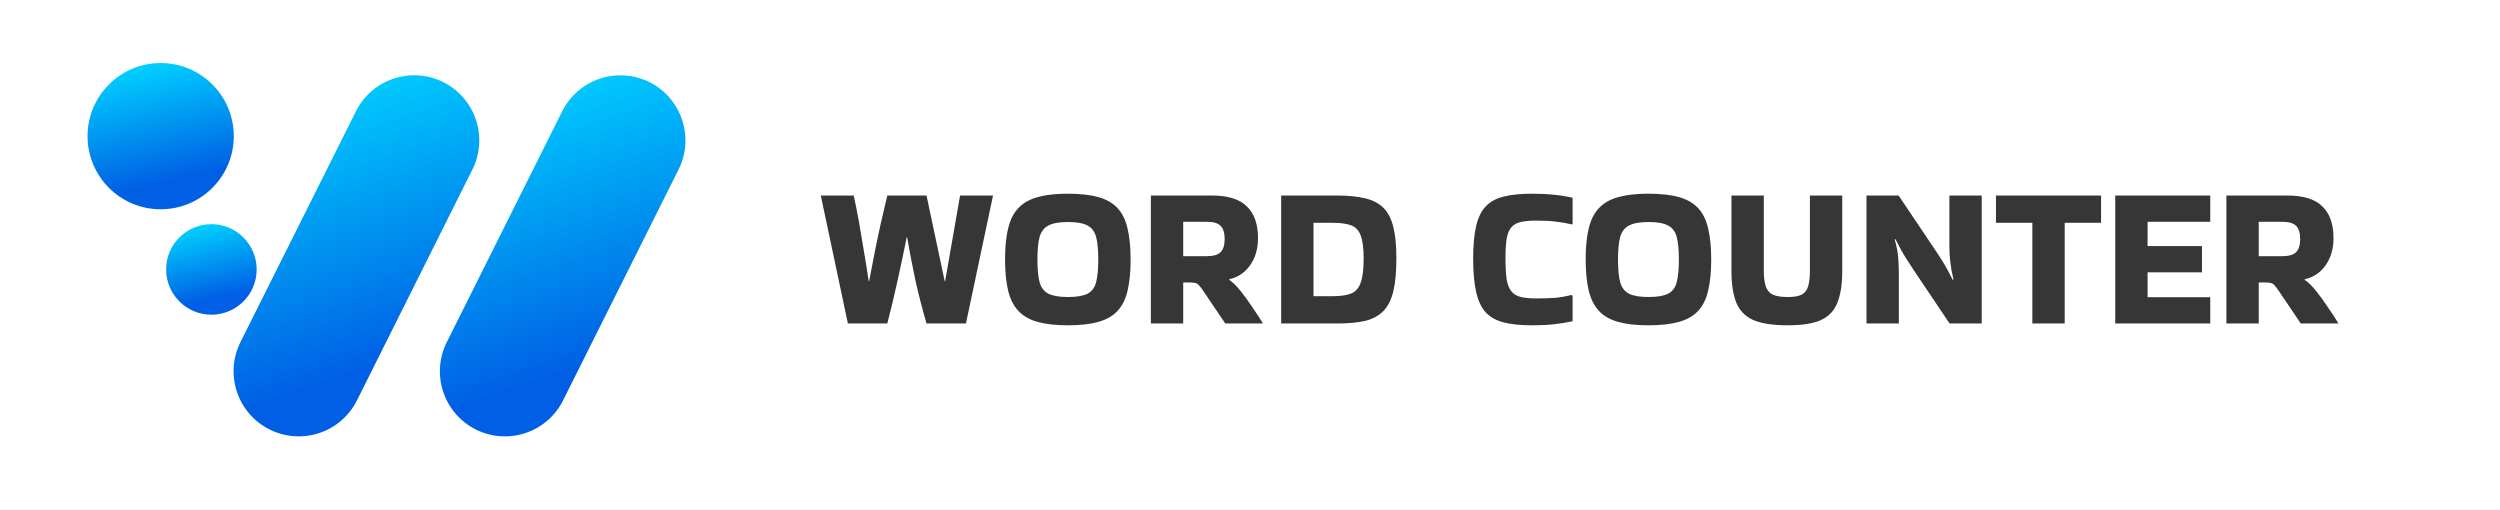
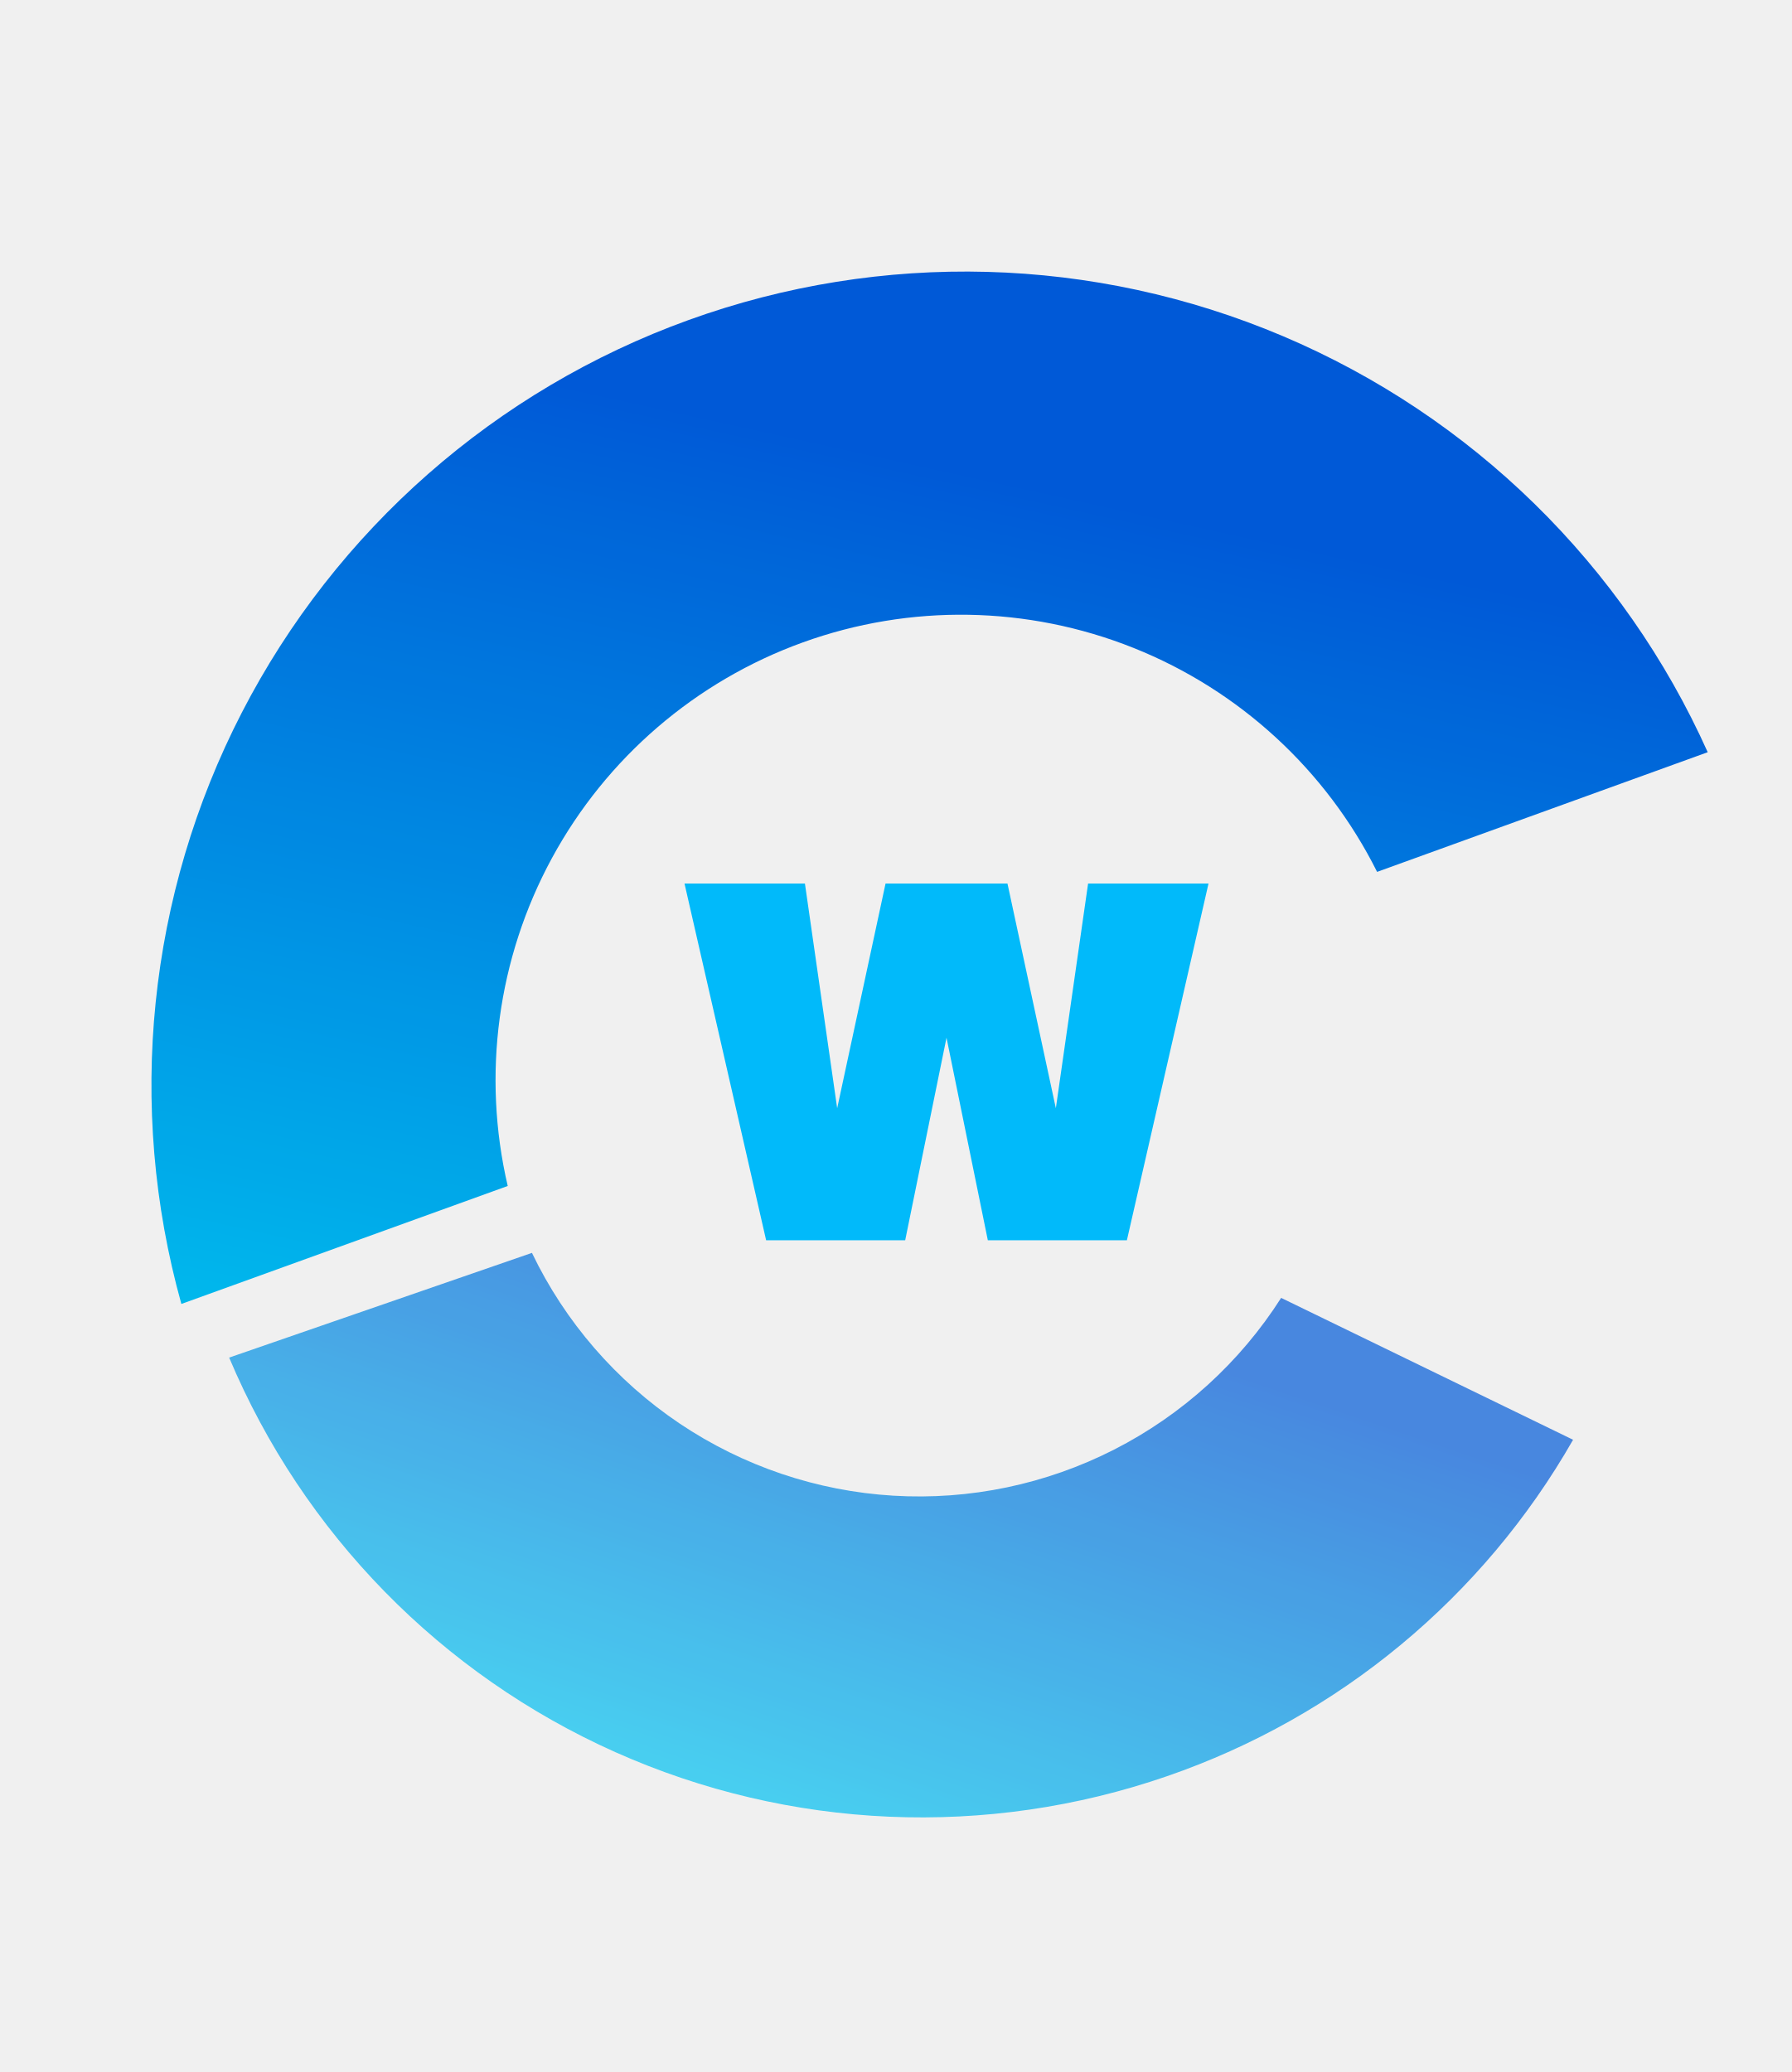
- <svg xmlns="http://www.w3.org/2000/svg" width="2513" height="512" viewBox="0 0 2513 512" fill="none">
-   <rect width="2513" height="512" fill="white" />
-   <path d="M965.071 196.543H998.193L970.964 325.171H931.34C927.14 310.676 923.482 296.519 920.367 282.702C917.386 268.884 914.541 254.118 911.832 238.403H911.426C908.31 254.118 905.194 268.884 902.078 282.702C899.098 296.519 895.711 310.676 891.918 325.171H852.293L825.064 196.543H858.186C860.218 206.026 862.047 215.306 863.673 224.382C865.298 233.459 866.856 242.738 868.346 252.221C869.972 261.568 871.598 271.729 873.223 282.702H873.63C875.662 271.729 877.626 261.568 879.523 252.221C881.419 242.738 883.383 233.459 885.416 224.382C887.448 215.306 889.615 206.026 891.918 196.543H931.34C934.455 210.903 937.503 225.263 940.484 239.622C943.599 253.982 946.647 268.342 949.628 282.702H950.034C952.608 268.342 955.114 253.982 957.553 239.622C959.991 225.263 962.497 210.903 965.071 196.543ZM1010.3 260.756C1010.3 244.364 1012.13 231.359 1015.79 221.741C1019.58 212.122 1026.02 205.213 1035.1 201.014C1044.31 196.814 1057.11 194.715 1073.5 194.715C1085.83 194.715 1096.06 195.866 1104.18 198.169C1112.31 200.472 1118.75 204.197 1123.49 209.345C1128.23 214.493 1131.55 221.334 1133.45 229.869C1135.48 238.268 1136.49 248.563 1136.49 260.756C1136.49 273.083 1135.48 283.514 1133.45 292.049C1131.55 300.448 1128.23 307.222 1123.49 312.369C1118.75 317.517 1112.31 321.243 1104.18 323.546C1096.06 325.849 1085.83 327 1073.5 327C1061.17 327 1050.95 325.849 1042.82 323.546C1034.69 321.243 1028.25 317.517 1023.51 312.369C1018.77 307.222 1015.38 300.448 1013.35 292.049C1011.32 283.514 1010.3 273.083 1010.3 260.756ZM1073.5 298.552C1082.17 298.552 1088.67 297.468 1093.01 295.3C1097.34 293.133 1100.26 289.34 1101.75 283.921C1103.24 278.367 1103.98 270.645 1103.98 260.756C1103.98 251.002 1103.24 243.416 1101.75 237.997C1100.26 232.578 1097.34 228.785 1093.01 226.617C1088.67 224.314 1082.17 223.163 1073.5 223.163C1064.97 223.163 1058.46 224.314 1053.99 226.617C1049.66 228.785 1046.68 232.578 1045.05 237.997C1043.56 243.416 1042.82 251.002 1042.82 260.756C1042.82 270.645 1043.56 278.367 1045.05 283.921C1046.68 289.34 1049.66 293.133 1053.99 295.3C1058.46 297.468 1064.97 298.552 1073.5 298.552ZM1189.36 325.171H1156.85V196.543H1218.22C1234.34 196.543 1246.06 200.201 1253.37 207.516C1260.82 214.696 1264.55 225.331 1264.55 239.419C1264.55 249.986 1261.91 259.062 1256.62 266.649C1251.34 274.099 1244.36 278.773 1235.69 280.67L1235.49 281.279C1238.88 283.447 1242.6 287.037 1246.67 292.049C1250.73 297.061 1254.73 302.548 1258.65 308.508C1262.72 314.334 1266.31 319.82 1269.42 324.968V325.171H1231.63L1209.68 292.659C1207.79 289.814 1206.23 287.782 1205.01 286.563C1203.92 285.343 1202.57 284.598 1200.94 284.327C1199.45 284.056 1197.02 283.921 1193.63 283.921H1189.36V325.171ZM1212.93 222.96H1189.36V257.504H1212.93C1219.71 257.504 1224.38 256.15 1226.95 253.44C1229.66 250.731 1231.02 246.328 1231.02 240.232C1231.02 234.136 1229.66 229.733 1226.95 227.024C1224.38 224.314 1219.71 222.96 1212.93 222.96ZM1287.82 325.171V196.543H1344.11C1355.35 196.543 1364.77 197.492 1372.35 199.388C1379.94 201.149 1386.04 204.333 1390.64 208.939C1395.25 213.545 1398.57 219.979 1400.6 228.243C1402.63 236.371 1403.65 246.87 1403.65 259.74C1403.65 273.151 1402.63 284.124 1400.6 292.659C1398.57 301.193 1395.25 307.831 1390.64 312.573C1386.04 317.314 1379.94 320.633 1372.35 322.53C1364.77 324.291 1355.35 325.171 1344.11 325.171H1287.82ZM1339.43 223.976H1320.33V297.739H1339.43C1347.29 297.739 1353.46 296.858 1357.93 295.097C1362.53 293.336 1365.78 289.746 1367.68 284.327C1369.71 278.909 1370.73 270.713 1370.73 259.74C1370.73 249.309 1369.71 241.587 1367.68 236.574C1365.78 231.427 1362.53 228.04 1357.93 226.414C1353.46 224.789 1347.29 223.976 1339.43 223.976ZM1580.78 297.332V322.936C1574.28 324.291 1567.91 325.307 1561.68 325.984C1555.45 326.661 1548.07 327 1539.53 327C1528.56 327 1519.28 326.052 1511.7 324.155C1504.24 322.259 1498.22 318.94 1493.61 314.198C1489.14 309.321 1485.89 302.48 1483.86 293.675C1481.82 284.869 1480.81 273.557 1480.81 259.74C1480.81 246.464 1481.82 235.558 1483.86 227.024C1485.89 218.489 1489.14 211.919 1493.61 207.313C1498.22 202.572 1504.24 199.32 1511.7 197.559C1519.28 195.663 1528.56 194.715 1539.53 194.715C1548.07 194.715 1555.45 195.053 1561.68 195.731C1567.91 196.272 1574.28 197.288 1580.78 198.779V225.195L1580.17 225.601C1574.48 224.247 1569 223.298 1563.72 222.757C1558.43 222.079 1551.93 221.741 1544.21 221.741C1537.98 221.741 1532.83 222.215 1528.76 223.163C1524.84 223.976 1521.72 225.669 1519.42 228.243C1517.11 230.817 1515.49 234.61 1514.54 239.622C1513.73 244.635 1513.32 251.341 1513.32 259.74C1513.32 268.545 1513.73 275.657 1514.54 281.076C1515.49 286.359 1517.11 290.356 1519.42 293.065C1521.72 295.774 1524.84 297.603 1528.76 298.552C1532.83 299.5 1537.98 299.974 1544.21 299.974C1551.79 299.974 1558.23 299.771 1563.51 299.364C1568.93 298.822 1574.35 297.874 1579.77 296.519L1580.78 297.332ZM1593.92 260.756C1593.92 244.364 1595.75 231.359 1599.41 221.741C1603.2 212.122 1609.63 205.213 1618.71 201.014C1627.92 196.814 1640.72 194.715 1657.12 194.715C1669.44 194.715 1679.67 195.866 1687.8 198.169C1695.93 200.472 1702.36 204.197 1707.1 209.345C1711.85 214.493 1715.16 221.334 1717.06 229.869C1719.09 238.268 1720.11 248.563 1720.11 260.756C1720.11 273.083 1719.09 283.514 1717.06 292.049C1715.16 300.448 1711.85 307.222 1707.1 312.369C1702.36 317.517 1695.93 321.243 1687.8 323.546C1679.67 325.849 1669.44 327 1657.12 327C1644.79 327 1634.56 325.849 1626.43 323.546C1618.3 321.243 1611.87 317.517 1607.13 312.369C1602.39 307.222 1599 300.448 1596.97 292.049C1594.94 283.514 1593.92 273.083 1593.92 260.756ZM1657.12 298.552C1665.79 298.552 1672.29 297.468 1676.62 295.3C1680.96 293.133 1683.87 289.34 1685.36 283.921C1686.85 278.367 1687.6 270.645 1687.6 260.756C1687.6 251.002 1686.85 243.416 1685.36 237.997C1683.87 232.578 1680.96 228.785 1676.62 226.617C1672.29 224.314 1665.79 223.163 1657.12 223.163C1648.58 223.163 1642.08 224.314 1637.61 226.617C1633.27 228.785 1630.29 232.578 1628.67 237.997C1627.18 243.416 1626.43 251.002 1626.43 260.756C1626.43 270.645 1627.18 278.367 1628.67 283.921C1630.29 289.34 1633.27 293.133 1637.61 295.3C1642.08 297.468 1648.58 298.552 1657.12 298.552ZM1851.82 196.543V272.338C1851.82 285.614 1850.19 296.249 1846.94 304.241C1843.83 312.234 1838.34 318.059 1830.48 321.717C1822.63 325.239 1811.52 327 1797.16 327C1782.26 327 1770.67 325.239 1762.41 321.717C1754.28 318.059 1748.59 312.234 1745.34 304.241C1742.09 296.249 1740.46 285.614 1740.46 272.338V196.543H1772.98V271.729C1772.98 278.638 1773.65 284.056 1775.01 287.985C1776.36 291.914 1778.8 294.691 1782.32 296.316C1785.85 297.806 1790.79 298.552 1797.16 298.552C1803.12 298.552 1807.66 297.806 1810.77 296.316C1814.02 294.691 1816.26 291.914 1817.48 287.985C1818.7 284.056 1819.31 278.638 1819.31 271.729V196.543H1851.82ZM1959.51 196.543H1992.02V325.171H1959.71L1923.14 270.713C1920.29 266.378 1917.92 262.72 1916.03 259.74C1914.13 256.759 1912.37 253.779 1910.74 250.799C1909.12 247.818 1907.29 244.296 1905.26 240.232L1904.65 241.045C1906.54 247.547 1907.69 253.644 1908.1 259.333C1908.51 264.887 1908.71 270.306 1908.71 275.59V325.171H1876.2V196.543H1908.51L1945.08 251.002C1947.93 255.201 1950.3 258.859 1952.2 261.975C1954.09 264.955 1955.85 267.936 1957.48 270.916C1959.1 273.896 1960.93 277.418 1962.97 281.482L1963.58 280.67C1962.22 274.98 1961.2 269.493 1960.53 264.21C1959.85 258.791 1959.51 253.44 1959.51 248.157V196.543ZM2042.91 325.171V223.976H2006.34V196.543H2112V223.976H2075.42V325.171H2042.91ZM2126.23 325.171V196.543H2221.74V222.96H2158.75V247.344H2213.41V273.761H2158.75V298.755H2221.74V325.171H2126.23ZM2270.47 325.171H2237.96V196.543H2299.32C2315.44 196.543 2327.16 200.201 2334.48 207.516C2341.93 214.696 2345.65 225.331 2345.65 239.419C2345.65 249.986 2343.01 259.062 2337.73 266.649C2332.45 274.099 2325.47 278.773 2316.8 280.67L2316.6 281.279C2319.98 283.447 2323.71 287.037 2327.77 292.049C2331.84 297.061 2335.83 302.548 2339.76 308.508C2343.82 314.334 2347.41 319.82 2350.53 324.968V325.171H2312.73L2290.79 292.659C2288.89 289.814 2287.33 287.782 2286.11 286.563C2285.03 285.343 2283.68 284.598 2282.05 284.327C2280.56 284.056 2278.12 283.921 2274.74 283.921H2270.47V325.171ZM2294.04 222.96H2270.47V257.504H2294.04C2300.81 257.504 2305.49 256.15 2308.06 253.44C2310.77 250.731 2312.12 246.328 2312.12 240.232C2312.12 234.136 2310.77 229.733 2308.06 227.024C2305.49 224.314 2300.81 222.96 2294.04 222.96Z" fill="#363636" />
-   <path d="M652.817 82.546C668.346 90.317 680.153 103.938 685.642 120.412C691.131 136.887 689.852 154.868 682.087 170.4L566.026 402.434C562.191 410.13 556.876 416.993 550.384 422.632C543.892 428.27 536.352 432.571 528.195 435.291C520.038 438.01 511.424 439.092 502.848 438.477C494.272 437.861 485.901 435.56 478.216 431.704C462.721 423.91 450.953 410.284 445.498 393.819C440.043 377.355 441.347 359.398 449.123 343.894L565.052 111.993C572.792 96.456 586.383 84.627 602.84 79.105C619.297 73.584 637.272 74.821 652.817 82.546Z" fill="url(#paint0_linear_3_60)" />
-   <path d="M445.581 82.546C461.11 90.317 472.917 103.938 478.406 120.413C483.894 136.887 482.616 154.868 474.85 170.4L358.833 402.434C354.99 410.127 349.668 416.988 343.171 422.623C336.675 428.258 329.132 432.558 320.973 435.277C312.813 437.995 304.199 439.079 295.62 438.465C287.042 437.852 278.669 435.555 270.979 431.704C263.292 427.86 256.436 422.54 250.805 416.047C245.173 409.554 240.876 402.015 238.158 393.861C235.44 385.707 234.354 377.098 234.964 368.524C235.573 359.951 237.865 351.582 241.709 343.894L357.726 111.993C361.559 104.288 366.872 97.415 373.362 91.764C379.852 86.114 387.392 81.798 395.551 79.064C403.71 76.329 412.328 75.229 420.912 75.826C429.497 76.424 437.879 78.707 445.581 82.546Z" fill="url(#paint1_linear_3_60)" />
-   <path d="M161.5 63.359C120.907 63.359 88 96.266 88 136.859C88 177.452 120.907 210.359 161.5 210.359C202.093 210.359 235 177.452 235 136.859C235 96.266 202.093 63.359 161.5 63.359Z" fill="url(#paint2_linear_3_60)" />
-   <path d="M212.5 225.333C187.371 225.333 167 245.704 167 270.833C167 295.962 187.371 316.333 212.5 316.333C237.629 316.333 258 295.962 258 270.833C258 245.704 237.629 225.333 212.5 225.333Z" fill="url(#paint3_linear_3_60)" />
+ <svg xmlns="http://www.w3.org/2000/svg" width="364" height="421" viewBox="0 0 364 421" fill="none">
+   <g style="mix-blend-mode:multiply" opacity="0.7">
+     <g style="mix-blend-mode:multiply">
+       <path d="M237.12 360.891C271.995 348.867 301.31 324.574 319.602 292.539L260.289 263.711C251.93 276.825 240.217 287.467 226.363 294.533C212.509 301.6 197.018 304.834 181.494 303.901C165.97 302.969 150.977 297.904 138.069 289.23C125.16 280.556 114.805 268.589 108.076 254.568L46.56 275.844C61.593 311.562 89.649 340.224 125.037 356.018C160.425 371.812 200.495 373.554 237.12 360.891Z" fill="url(#paint0_linear_16_42)" />
+     </g>
+   </g>
+   <g style="mix-blend-mode:multiply">
+     <g style="mix-blend-mode:multiply">
+       <path d="M163.096 130.531C184.881 122.658 208.797 123.056 230.308 131.65C251.818 140.244 269.424 156.436 279.785 177.153L346.955 152.839C329.882 114.783 299.056 84.586 260.656 68.301C222.256 52.016 179.12 50.847 139.894 65.027C100.668 79.207 68.251 107.69 49.142 144.765C30.032 181.84 25.641 224.768 36.849 264.944L103.155 240.974C97.891 218.419 101.085 194.716 112.133 174.359C123.182 154.003 141.315 138.408 163.096 130.531Z" fill="url(#paint1_linear_16_42)" />
+     </g>
+   </g>
+   <path d="M245.534 179.523L228.95 252H200.697L192.303 210.848L183.908 252H155.655L139.071 179.523H163.537L170.089 225.18L179.916 179.523H204.689L214.516 225.18L221.068 179.523H245.534Z" fill="#01BAFA" />
  <defs>
-     <linearGradient id="paint0_linear_3_60" x1="494.231" y1="88.961" x2="587.38" y2="369.047" gradientUnits="userSpaceOnUse">
+     <linearGradient id="paint0_linear_16_42" x1="211.737" y1="392.471" x2="250.45" y2="277.913" gradientUnits="userSpaceOnUse">
      <stop stop-color="#00D2FF" />
      <stop offset="1" stop-color="#005FE4" />
    </linearGradient>
-     <linearGradient id="paint1_linear_3_60" x1="286.883" y1="88.927" x2="379.999" y2="369.059" gradientUnits="userSpaceOnUse">
-       <stop stop-color="#00D2FF" />
-       <stop offset="1" stop-color="#005FE4" />
-     </linearGradient>
-     <linearGradient id="paint2_linear_3_60" x1="119.002" y1="68.729" x2="146.11" y2="188.587" gradientUnits="userSpaceOnUse">
-       <stop stop-color="#00D2FF" />
-       <stop offset="1" stop-color="#005FE4" />
-     </linearGradient>
-     <linearGradient id="paint3_linear_3_60" x1="186.191" y1="228.657" x2="202.973" y2="302.855" gradientUnits="userSpaceOnUse">
+     <linearGradient id="paint1_linear_16_42" x1="200.03" y1="330.448" x2="248.993" y2="107.393" gradientUnits="userSpaceOnUse">
      <stop stop-color="#00D2FF" />
      <stop offset="1" stop-color="#005FE4" />
    </linearGradient>
  </defs>
</svg>
